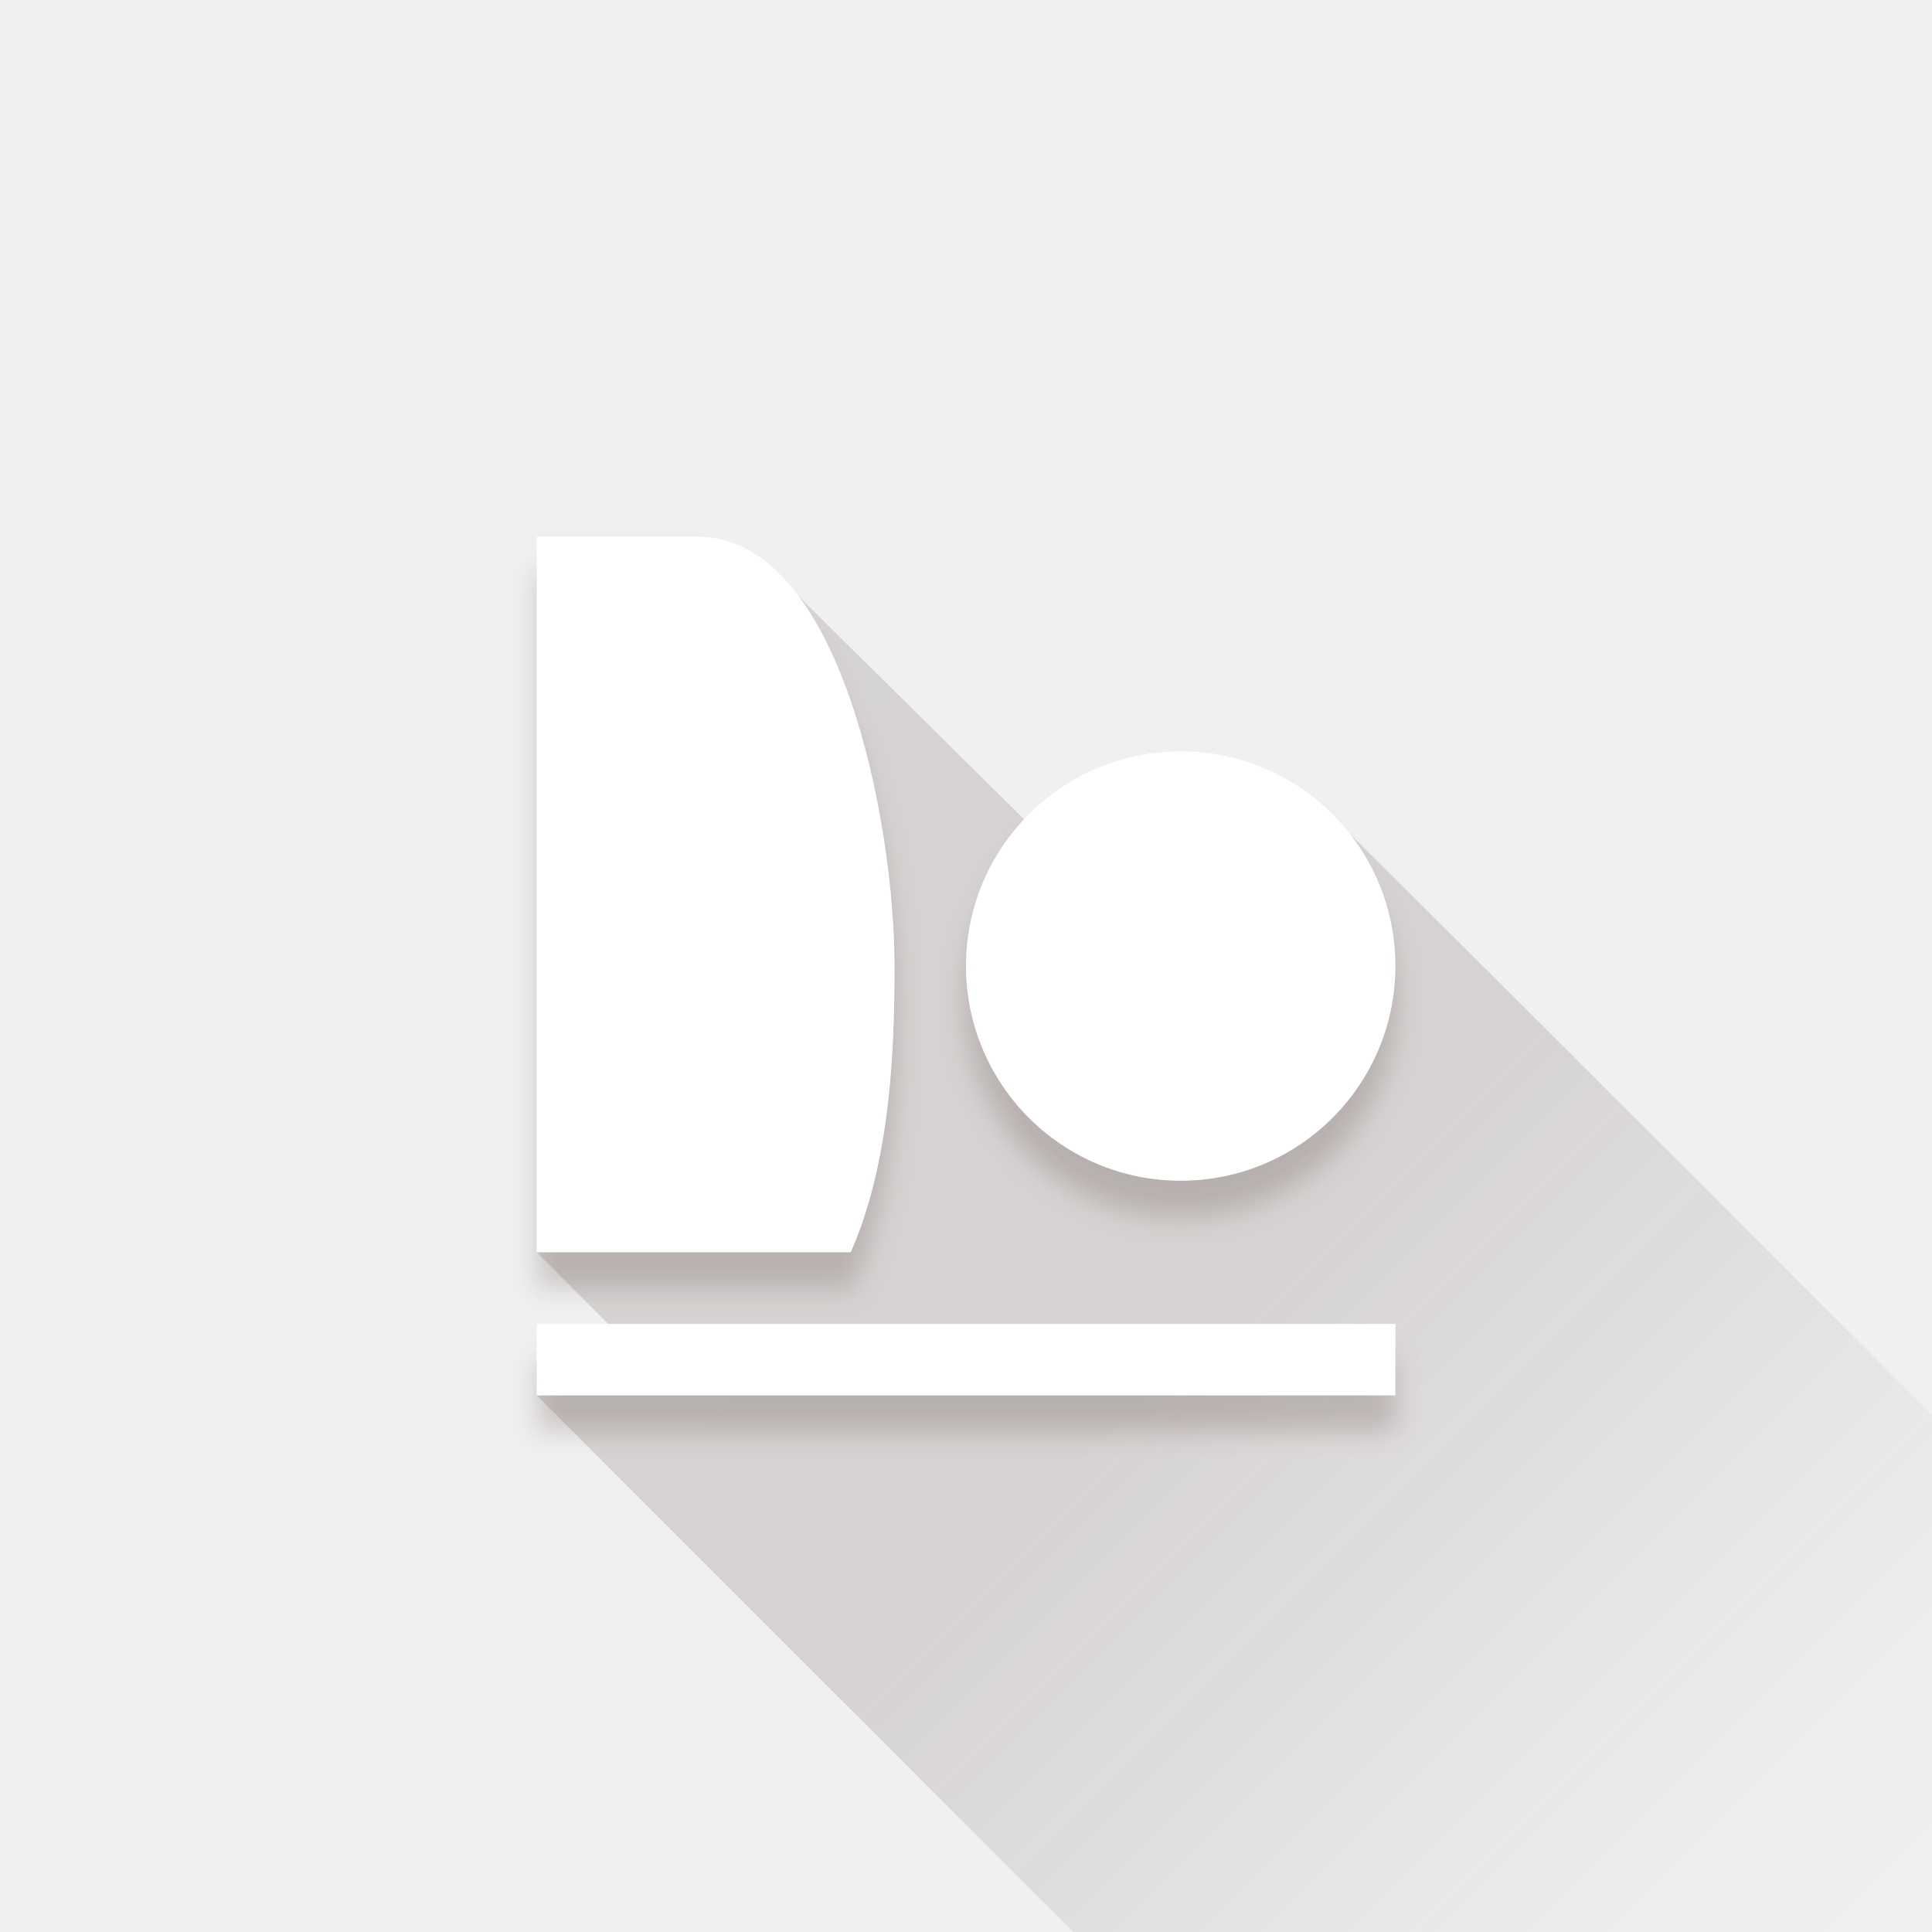
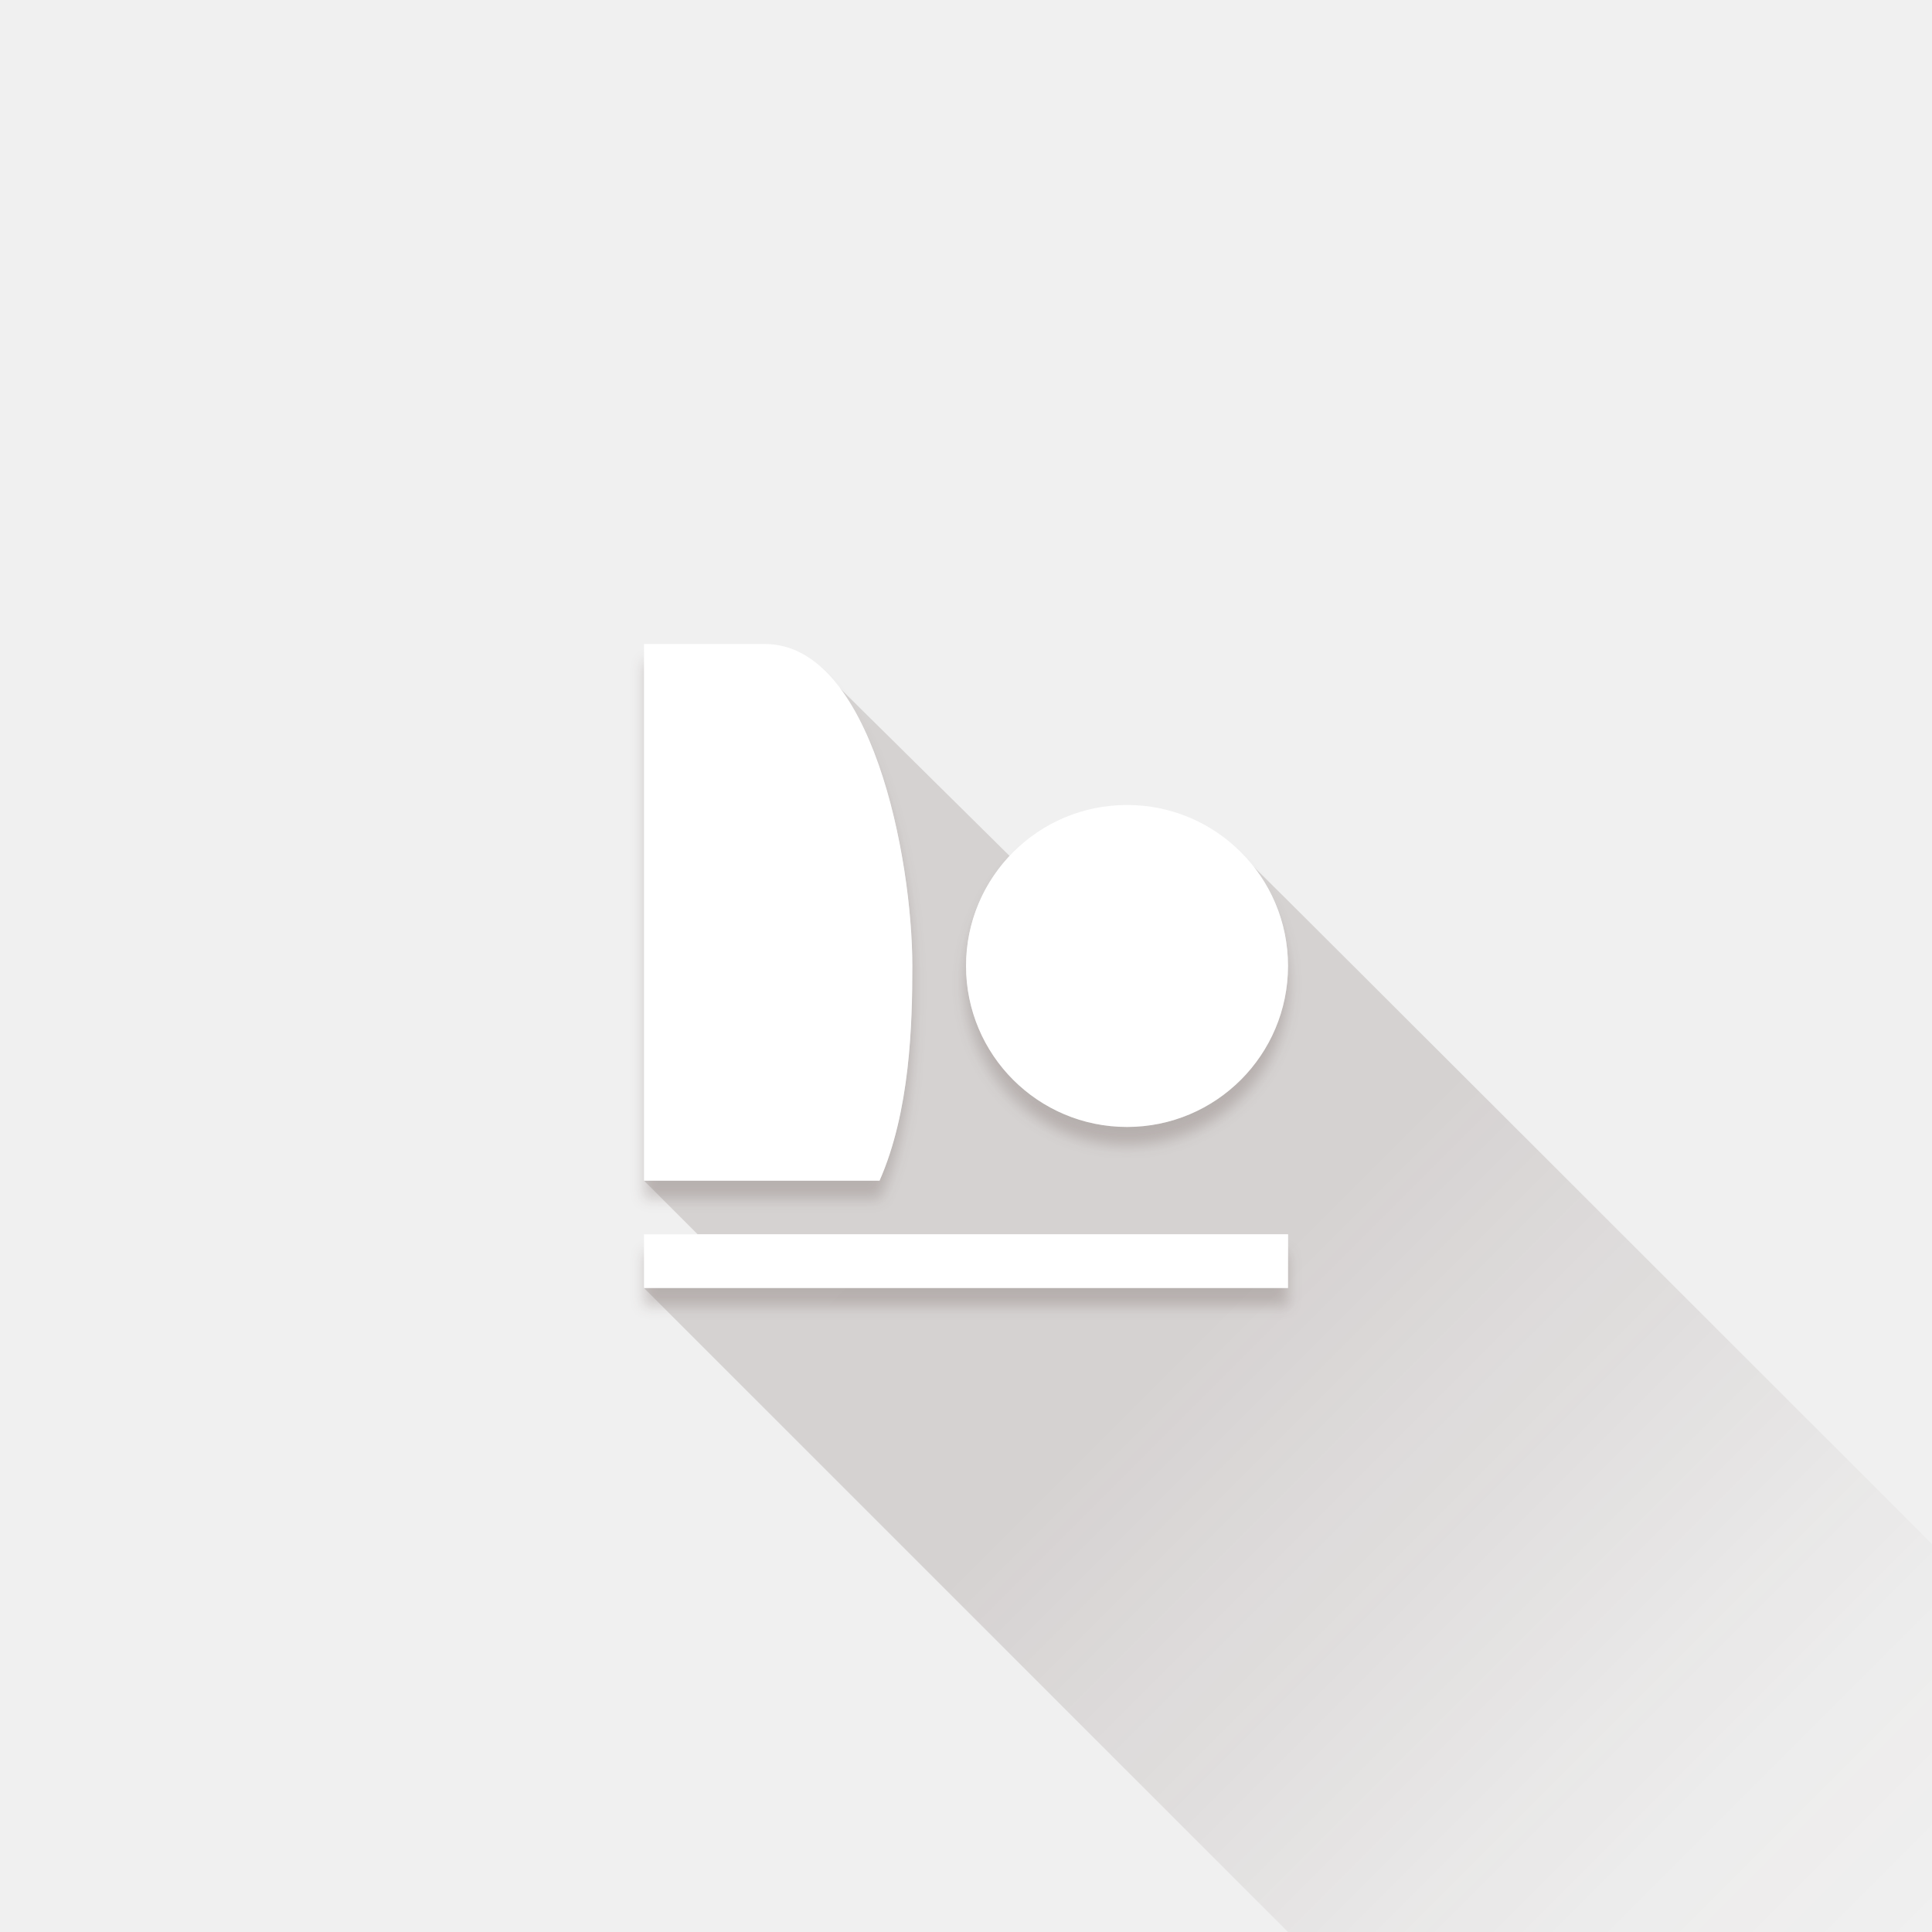
<svg xmlns="http://www.w3.org/2000/svg" xmlns:xlink="http://www.w3.org/1999/xlink" width="108" height="108" viewBox="0 0 28.575 28.575" version="1.1" id="svg4513">
  <defs id="defs4507">
-     <linearGradient xlink:href="#linearGradient8024" id="linearGradient8036" x1="6.35" y1="290.65" x2="13.494" y2="297.794" gradientUnits="userSpaceOnUse" gradientTransform="matrix(7.559055,0,0,7.559055,6,-2143.039)" />
+     <linearGradient xlink:href="#linearGradient8024" id="linearGradient8036" x1="6.35" y1="290.65" x2="15.875" y2="300.175" gradientUnits="userSpaceOnUse" gradientTransform="matrix(1.5,0,0,1.5,4.7625,-153.2624)" />
    <linearGradient id="linearGradient8024">
      <stop style="stop-color:#3e2723;stop-opacity:0.15" offset="0" id="stop8026" />
      <stop id="stop8040" offset="0.304" style="stop-color:#3e2723;stop-opacity:0.15" />
      <stop id="stop8038" offset="0.809" style="stop-color:#3e2723;stop-opacity:0.02" />
      <stop style="stop-color:#3e2723;stop-opacity:0" offset="1" id="stop8028" />
    </linearGradient>
-     <filter style="color-interpolation-filters:sRGB" id="filter6300" x="-0.036" width="1.072" y="-0.036" height="1.072">
-       <feGaussianBlur stdDeviation="0.095" id="feGaussianBlur6302" />
-     </filter>
-     <linearGradient gradientTransform="matrix(2.25,0,0,2.25,-8.2805762e-8,-371.25)" xlink:href="#linearGradient8073" id="linearGradient8079" x1="2.587" y1="286.887" x2="10.113" y2="294.413" gradientUnits="userSpaceOnUse" />
+     <linearGradient gradientTransform="matrix(2.25,0,0,2.25,1.3914795e-6,-371.25)" xlink:href="#linearGradient8073" id="linearGradient8079" x1="2.587" y1="286.887" x2="10.113" y2="294.413" gradientUnits="userSpaceOnUse" />
    <linearGradient id="linearGradient8073">
      <stop style="stop-color:#ffffff;stop-opacity:0.1" offset="0" id="stop8075" />
      <stop style="stop-color:#ffffff;stop-opacity:0" offset="1" id="stop8077" />
    </linearGradient>
+     <filter style="color-interpolation-filters:sRGB" id="filter884" x="-0.024" width="1.048" y="-0.024" height="1.048">
+       <feGaussianBlur stdDeviation="0.095" id="feGaussianBlur886" />
+     </filter>
  </defs>
  <g id="layer1" transform="translate(0,-268.425)">
-     <path style="opacity:1;fill:url(#linearGradient8036);fill-opacity:1;stroke:none;stroke-width:1;stroke-linecap:butt;stroke-linejoin:round;stroke-miterlimit:4;stroke-dasharray:none;stroke-dashoffset:0;stroke-opacity:1" d="M 41.957 30.832 C 42.034 30.877 42.104 30.936 42.18 30.984 C 42.105 30.939 42.033 30.877 41.957 30.832 z M 43.324 31.871 C 43.355 31.901 43.384 31.931 43.414 31.961 C 43.384 31.931 43.355 31.901 43.324 31.871 z M 44.551 33.242 C 48.417 38.33 50 48.225 50 54 C 50 58.279 49.84 64.821 47.555 70 L 30 70 L 34 74 L 78 74 L 78 78 L 30 78 L 60 108 L 108 108 L 108 79.086 C 93.482 64.572 78.895 50.001 75.422 46.578 C 77.033 48.621 78 51.195 78 54 C 78 60.63 72.63 66 66 66 C 59.37 66 54 60.63 54 54 C 54 50.825 55.242 47.95 57.254 45.805 L 44.551 33.242 z M 64.762 42.062 C 64.623 42.078 64.489 42.108 64.352 42.123 C 64.489 42.1 64.623 42.078 64.762 42.062 z M 68.645 42.301 C 68.775 42.331 68.903 42.361 69.031 42.398 C 68.902 42.368 68.775 42.33 68.645 42.301 z M 69.914 42.664 C 70.03 42.702 70.144 42.746 70.258 42.789 C 70.144 42.744 70.03 42.703 69.914 42.664 z M 71.16 43.176 C 71.249 43.221 71.338 43.259 71.426 43.305 C 71.338 43.259 71.249 43.219 71.16 43.176 z M 72.387 43.852 C 72.429 43.882 72.473 43.905 72.516 43.93 C 72.474 43.899 72.429 43.877 72.387 43.852 z " transform="matrix(0.2645833,0,0,0.2645833,0,268.425)" id="path7875" />
-     <path style="opacity:0.2;fill:#3e2723;fill-opacity:1;stroke:none;stroke-width:1;stroke-linecap:butt;stroke-linejoin:round;stroke-miterlimit:4;stroke-dasharray:none;stroke-dashoffset:0;stroke-opacity:1;filter:url(#filter6300)" d="m -11.377,281.125 0,5.292 2.322,0 c 0.302,-0.685 0.323,-1.551 0.323,-2.117 0,-1.06 -0.4,-3.175 -1.455,-3.175 z m 4.763,1.587 c -0.877,0 -1.588,0.71 -1.588,1.587 0,0.877 0.71,1.587 1.588,1.587 0.877,0 1.588,-0.71 1.588,-1.587 0,-0.877 -0.71,-1.587 -1.588,-1.587 z m -4.763,4.233 0,0.529 6.35,0 0,-0.529 z" id="rect4138-5" transform="matrix(2,0,0,2,30.69167,-285.3583)" />
-     <path style="opacity:1;fill:#ffffff;fill-opacity:1;stroke:none;stroke-width:1;stroke-linecap:butt;stroke-linejoin:round;stroke-miterlimit:4;stroke-dasharray:none;stroke-dashoffset:0;stroke-opacity:1" d="m 7.938,276.363 0,10.583 4.645,0 c 0.605,-1.37 0.647,-3.101 0.647,-4.233 0,-2.119 -0.799,-6.35 -2.91,-6.35 z m 9.525,3.175 c -1.754,0 -3.175,1.421 -3.175,3.175 0,1.754 1.421,3.175 3.175,3.175 1.754,0 3.175,-1.421 3.175,-3.175 0,-1.754 -1.421,-3.175 -3.175,-3.175 z m -9.525,8.467 0,1.058 12.7,0 0,-1.058 z" id="rect4138" />
-     <rect style="opacity:0.15;fill:url(#linearGradient8079);fill-opacity:1;stroke:none;stroke-width:1;stroke-linecap:butt;stroke-linejoin:round;stroke-miterlimit:4;stroke-dasharray:none;stroke-dashoffset:0;stroke-opacity:1" id="rect8071" width="28.575" height="28.575" x="1.2239443e-007" y="268.425" />
+     <path style="opacity:1;fill:url(#linearGradient8036);fill-opacity:1;stroke:none;stroke-width:0.265;stroke-linecap:butt;stroke-linejoin:round;stroke-miterlimit:4;stroke-dasharray:none;stroke-dashoffset:0;stroke-opacity:1" d="m 11.898,278.115 c 0.015,0.009 0.029,0.021 0.044,0.03 -0.015,-0.009 -0.029,-0.021 -0.044,-0.03 z m 0.271,0.206 c 0.006,0.006 0.012,0.012 0.018,0.018 -0.006,-0.006 -0.012,-0.012 -0.018,-0.018 z m 0.243,0.272 c 0.767,1.01 1.081,2.973 1.081,4.119 0,0.849 -0.032,2.147 -0.485,3.175 H 9.525 l 0.794,0.794 h 8.731 V 287.475 H 9.525 l 9.525,9.525 9.525,0 v -5.738 c -2.881,-2.88 -9.347,-9.343 -10.037,-10.023 0.32,0.405 0.512,0.916 0.512,1.473 0,1.316 -1.066,2.381 -2.381,2.381 -1.316,0 -2.381,-1.066 -2.381,-2.381 0,-0.63 0.247,-1.2 0.646,-1.626 z m 4.011,1.75 c -0.028,0.003 -0.054,0.009 -0.081,0.012 0.027,-0.005 0.054,-0.009 0.081,-0.012 z m 0.77,0.047 c 0.026,0.006 0.051,0.012 0.077,0.019 -0.026,-0.006 -0.051,-0.013 -0.077,-0.019 z m 0.252,0.072 c 0.023,0.007 0.046,0.016 0.068,0.025 -0.023,-0.009 -0.045,-0.017 -0.068,-0.025 z m 0.247,0.102 c 0.018,0.009 0.035,0.017 0.053,0.026 -0.017,-0.009 -0.035,-0.017 -0.053,-0.026 z m 0.243,0.134 c 0.008,0.006 0.017,0.011 0.026,0.015 -0.008,-0.006 -0.017,-0.011 -0.026,-0.015 z" id="path7875" />
+     <path style="opacity:0.2;fill:#3e2723;fill-opacity:1;stroke:none;stroke-width:1;stroke-linecap:butt;stroke-linejoin:round;stroke-miterlimit:4;stroke-dasharray:none;stroke-dashoffset:0;stroke-opacity:1;filter:url(#filter884)" d="m 9.525,278.215 v 7.938 h 3.484 c 0.454,-1.028 0.485,-2.326 0.485,-3.175 0,-1.589 -0.599,-4.763 -2.183,-4.763 z m 7.144,2.381 c -1.316,0 -2.381,1.066 -2.381,2.381 0,1.316 1.066,2.381 2.381,2.381 1.316,0 2.381,-1.066 2.381,-2.381 0,-1.316 -1.066,-2.381 -2.381,-2.381 z m -7.144,6.35 v 0.794 h 9.525 v -0.794 z" id="rect4138-4" />
+     <path style="opacity:1;fill:#ffffff;fill-opacity:1;stroke:none;stroke-width:1;stroke-linecap:butt;stroke-linejoin:round;stroke-miterlimit:4;stroke-dasharray:none;stroke-dashoffset:0;stroke-opacity:1" d="m 9.525,277.95 v 7.938 h 3.484 c 0.454,-1.028 0.485,-2.326 0.485,-3.175 0,-1.589 -0.599,-4.763 -2.183,-4.763 z m 7.144,2.381 c -1.316,0 -2.381,1.066 -2.381,2.381 0,1.316 1.066,2.381 2.381,2.381 1.316,0 2.381,-1.066 2.381,-2.381 0,-1.316 -1.066,-2.381 -2.381,-2.381 z m -7.144,6.35 v 0.794 H 19.05 v -0.794 z" id="rect4138" />
+     <rect style="opacity:0.15;fill:url(#linearGradient8079);fill-opacity:1;stroke:none;stroke-width:1;stroke-linecap:butt;stroke-linejoin:round;stroke-miterlimit:4;stroke-dasharray:none;stroke-dashoffset:0;stroke-opacity:1" id="rect8071" width="28.575" height="28.575" x="1.1853027e-007" y="268.425" />
  </g>
</svg>
